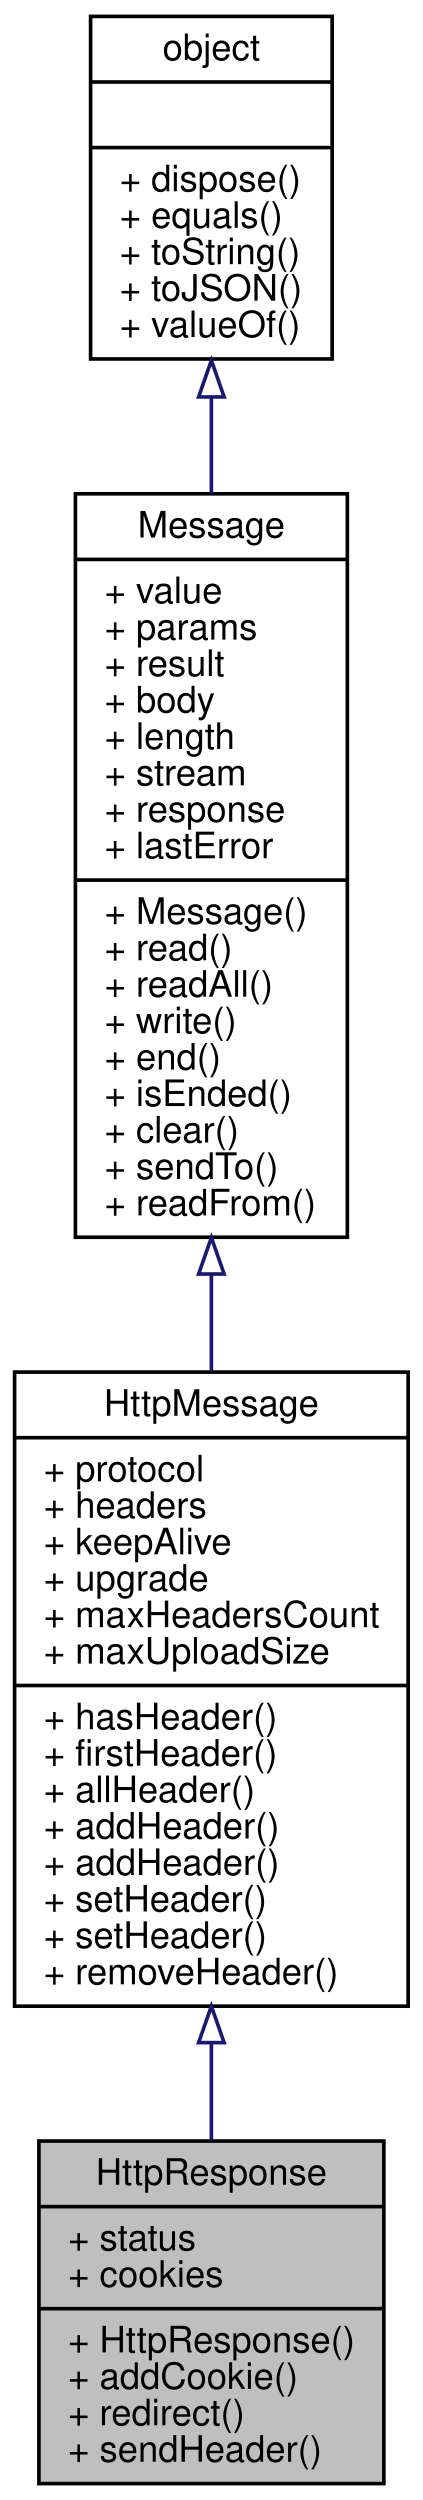
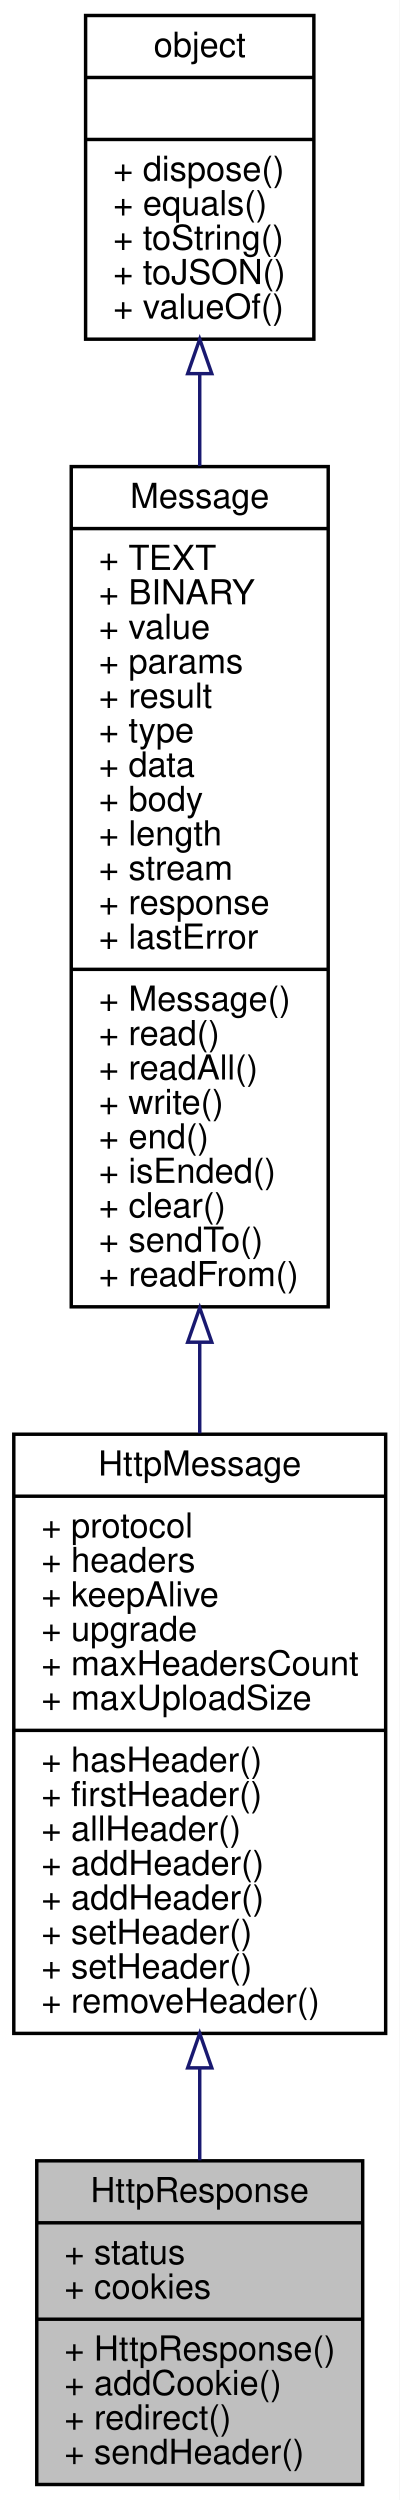
- <svg xmlns="http://www.w3.org/2000/svg" xmlns:xlink="http://www.w3.org/1999/xlink" width="116pt" height="686pt" viewBox="0.00 0.00 115.99 686.00">
-   <g id="graph0" class="graph" transform="scale(1 1) rotate(0) translate(4 682)">
-     <polygon fill="#ffffff" stroke="transparent" points="-4,4 -4,-682 111.992,-682 111.992,4 -4,4" />
+ <svg xmlns="http://www.w3.org/2000/svg" xmlns:xlink="http://www.w3.org/1999/xlink" width="116pt" height="726pt" viewBox="0.00 0.00 115.99 726.00">
+   <g id="graph0" class="graph" transform="scale(1 1) rotate(0) translate(4 722)">
+     <polygon fill="#ffffff" stroke="transparent" points="-4,4 -4,-722 111.992,-722 111.992,4 -4,4" />
    <g id="node1" class="node">
      <polygon fill="#bfbfbf" stroke="#000000" points="6.672,-.5 6.672,-94.5 101.32,-94.5 101.32,-.5 6.672,-.5" />
      <text text-anchor="middle" x="53.996" y="-82.5" font-family="Helvetica,sans-Serif" font-size="10.00" fill="#000000">HttpResponse</text>
      <polyline fill="none" stroke="#000000" points="6.672,-76.5 101.32,-76.5 " />
      <text text-anchor="start" x="14.672" y="-64.5" font-family="Helvetica,sans-Serif" font-size="10.00" fill="#000000">+ status</text>
      <text text-anchor="start" x="14.672" y="-54.5" font-family="Helvetica,sans-Serif" font-size="10.00" fill="#000000">+ cookies</text>
      <polyline fill="none" stroke="#000000" points="6.672,-48.5 101.32,-48.5 " />
      <text text-anchor="start" x="14.672" y="-36.5" font-family="Helvetica,sans-Serif" font-size="10.00" fill="#000000">+ HttpResponse()</text>
      <text text-anchor="start" x="14.672" y="-26.5" font-family="Helvetica,sans-Serif" font-size="10.00" fill="#000000">+ addCookie()</text>
      <text text-anchor="start" x="14.672" y="-16.5" font-family="Helvetica,sans-Serif" font-size="10.00" fill="#000000">+ redirect()</text>
      <text text-anchor="start" x="14.672" y="-6.5" font-family="Helvetica,sans-Serif" font-size="10.00" fill="#000000">+ sendHeader()</text>
    </g>
    <g id="node2" class="node">
      <g id="a_node2">
        <a xlink:href="../../da/d38/interfaceHttpMessage.html" target="_top" xlink:title="http 基础消息对象 ">
          <polygon fill="#ffffff" stroke="#000000" points="0,-131.5 0,-305.5 107.992,-305.5 107.992,-131.5 0,-131.5" />
          <text text-anchor="middle" x="53.996" y="-293.5" font-family="Helvetica,sans-Serif" font-size="10.00" fill="#000000">HttpMessage</text>
          <polyline fill="none" stroke="#000000" points="0,-287.5 107.992,-287.5 " />
          <text text-anchor="start" x="8" y="-275.5" font-family="Helvetica,sans-Serif" font-size="10.00" fill="#000000">+ protocol</text>
          <text text-anchor="start" x="8" y="-265.5" font-family="Helvetica,sans-Serif" font-size="10.00" fill="#000000">+ headers</text>
          <text text-anchor="start" x="8" y="-255.5" font-family="Helvetica,sans-Serif" font-size="10.00" fill="#000000">+ keepAlive</text>
          <text text-anchor="start" x="8" y="-245.5" font-family="Helvetica,sans-Serif" font-size="10.00" fill="#000000">+ upgrade</text>
          <text text-anchor="start" x="8" y="-235.5" font-family="Helvetica,sans-Serif" font-size="10.00" fill="#000000">+ maxHeadersCount</text>
          <text text-anchor="start" x="8" y="-225.5" font-family="Helvetica,sans-Serif" font-size="10.00" fill="#000000">+ maxUploadSize</text>
          <polyline fill="none" stroke="#000000" points="0,-219.5 107.992,-219.5 " />
          <text text-anchor="start" x="8" y="-207.5" font-family="Helvetica,sans-Serif" font-size="10.00" fill="#000000">+ hasHeader()</text>
          <text text-anchor="start" x="8" y="-197.5" font-family="Helvetica,sans-Serif" font-size="10.00" fill="#000000">+ firstHeader()</text>
          <text text-anchor="start" x="8" y="-187.5" font-family="Helvetica,sans-Serif" font-size="10.00" fill="#000000">+ allHeader()</text>
          <text text-anchor="start" x="8" y="-177.5" font-family="Helvetica,sans-Serif" font-size="10.00" fill="#000000">+ addHeader()</text>
          <text text-anchor="start" x="8" y="-167.5" font-family="Helvetica,sans-Serif" font-size="10.00" fill="#000000">+ addHeader()</text>
          <text text-anchor="start" x="8" y="-157.5" font-family="Helvetica,sans-Serif" font-size="10.00" fill="#000000">+ setHeader()</text>
          <text text-anchor="start" x="8" y="-147.5" font-family="Helvetica,sans-Serif" font-size="10.00" fill="#000000">+ setHeader()</text>
          <text text-anchor="start" x="8" y="-137.5" font-family="Helvetica,sans-Serif" font-size="10.00" fill="#000000">+ removeHeader()</text>
        </a>
      </g>
    </g>
    <g id="edge1" class="edge">
      <path fill="none" stroke="#191970" d="M53.996,-121.403C53.996,-112.147 53.996,-103.076 53.996,-94.635" />
      <polygon fill="none" stroke="#191970" points="50.496,-121.497 53.996,-131.497 57.496,-121.497 50.496,-121.497" />
    </g>
    <g id="node3" class="node">
      <g id="a_node3">
        <a xlink:href="../../d6/db7/interfaceMessage.html" target="_top" xlink:title="基础消息对象 ">
-           <polygon fill="#ffffff" stroke="#000000" points="16.685,-342.5 16.685,-546.5 91.308,-546.5 91.308,-342.5 16.685,-342.5" />
-           <text text-anchor="middle" x="53.996" y="-534.5" font-family="Helvetica,sans-Serif" font-size="10.00" fill="#000000">Message</text>
-           <polyline fill="none" stroke="#000000" points="16.685,-528.5 91.308,-528.5 " />
-           <text text-anchor="start" x="24.685" y="-516.5" font-family="Helvetica,sans-Serif" font-size="10.00" fill="#000000">+ value</text>
-           <text text-anchor="start" x="24.685" y="-506.5" font-family="Helvetica,sans-Serif" font-size="10.00" fill="#000000">+ params</text>
-           <text text-anchor="start" x="24.685" y="-496.5" font-family="Helvetica,sans-Serif" font-size="10.00" fill="#000000">+ result</text>
+           <polygon fill="#ffffff" stroke="#000000" points="16.685,-342.5 16.685,-586.5 91.308,-586.5 91.308,-342.5 16.685,-342.5" />
+           <text text-anchor="middle" x="53.996" y="-574.5" font-family="Helvetica,sans-Serif" font-size="10.00" fill="#000000">Message</text>
+           <polyline fill="none" stroke="#000000" points="16.685,-568.5 91.308,-568.5 " />
+           <text text-anchor="start" x="24.685" y="-556.5" font-family="Helvetica,sans-Serif" font-size="10.00" fill="#000000">+ TEXT</text>
+           <text text-anchor="start" x="24.685" y="-546.5" font-family="Helvetica,sans-Serif" font-size="10.00" fill="#000000">+ BINARY</text>
+           <text text-anchor="start" x="24.685" y="-536.5" font-family="Helvetica,sans-Serif" font-size="10.00" fill="#000000">+ value</text>
+           <text text-anchor="start" x="24.685" y="-526.5" font-family="Helvetica,sans-Serif" font-size="10.00" fill="#000000">+ params</text>
+           <text text-anchor="start" x="24.685" y="-516.5" font-family="Helvetica,sans-Serif" font-size="10.00" fill="#000000">+ result</text>
+           <text text-anchor="start" x="24.685" y="-506.5" font-family="Helvetica,sans-Serif" font-size="10.00" fill="#000000">+ type</text>
+           <text text-anchor="start" x="24.685" y="-496.5" font-family="Helvetica,sans-Serif" font-size="10.00" fill="#000000">+ data</text>
          <text text-anchor="start" x="24.685" y="-486.5" font-family="Helvetica,sans-Serif" font-size="10.00" fill="#000000">+ body</text>
          <text text-anchor="start" x="24.685" y="-476.5" font-family="Helvetica,sans-Serif" font-size="10.00" fill="#000000">+ length</text>
          <text text-anchor="start" x="24.685" y="-466.5" font-family="Helvetica,sans-Serif" font-size="10.00" fill="#000000">+ stream</text>
          <text text-anchor="start" x="24.685" y="-456.5" font-family="Helvetica,sans-Serif" font-size="10.00" fill="#000000">+ response</text>
          <text text-anchor="start" x="24.685" y="-446.5" font-family="Helvetica,sans-Serif" font-size="10.00" fill="#000000">+ lastError</text>
          <polyline fill="none" stroke="#000000" points="16.685,-440.5 91.308,-440.5 " />
          <text text-anchor="start" x="24.685" y="-428.5" font-family="Helvetica,sans-Serif" font-size="10.00" fill="#000000">+ Message()</text>
          <text text-anchor="start" x="24.685" y="-418.5" font-family="Helvetica,sans-Serif" font-size="10.00" fill="#000000">+ read()</text>
          <text text-anchor="start" x="24.685" y="-408.5" font-family="Helvetica,sans-Serif" font-size="10.00" fill="#000000">+ readAll()</text>
          <text text-anchor="start" x="24.685" y="-398.5" font-family="Helvetica,sans-Serif" font-size="10.00" fill="#000000">+ write()</text>
          <text text-anchor="start" x="24.685" y="-388.5" font-family="Helvetica,sans-Serif" font-size="10.00" fill="#000000">+ end()</text>
          <text text-anchor="start" x="24.685" y="-378.5" font-family="Helvetica,sans-Serif" font-size="10.00" fill="#000000">+ isEnded()</text>
          <text text-anchor="start" x="24.685" y="-368.5" font-family="Helvetica,sans-Serif" font-size="10.00" fill="#000000">+ clear()</text>
          <text text-anchor="start" x="24.685" y="-358.5" font-family="Helvetica,sans-Serif" font-size="10.00" fill="#000000">+ sendTo()</text>
          <text text-anchor="start" x="24.685" y="-348.5" font-family="Helvetica,sans-Serif" font-size="10.00" fill="#000000">+ readFrom()</text>
        </a>
      </g>
    </g>
    <g id="edge2" class="edge">
-       <path fill="none" stroke="#191970" d="M53.996,-332.307C53.996,-323.346 53.996,-314.378 53.996,-305.629" />
-       <polygon fill="none" stroke="#191970" points="50.496,-332.41 53.996,-342.41 57.496,-332.41 50.496,-332.41" />
+       <path fill="none" stroke="#191970" d="M53.996,-332.139C53.996,-323.226 53.996,-314.378 53.996,-305.785" />
+       <polygon fill="none" stroke="#191970" points="50.496,-332.221 53.996,-342.221 57.496,-332.221 50.496,-332.221" />
    </g>
    <g id="node4" class="node">
      <g id="a_node4">
        <a xlink:href="../../db/d38/interfaceobject.html" target="_top" xlink:title="基础对象，所有对象均继承于此 ">
-           <polygon fill="#ffffff" stroke="#000000" points="20.852,-583.5 20.852,-677.5 87.14,-677.5 87.14,-583.5 20.852,-583.5" />
-           <text text-anchor="middle" x="53.996" y="-665.5" font-family="Helvetica,sans-Serif" font-size="10.00" fill="#000000">object</text>
-           <polyline fill="none" stroke="#000000" points="20.852,-659.5 87.14,-659.5 " />
-           <text text-anchor="middle" x="53.996" y="-647.5" font-family="Helvetica,sans-Serif" font-size="10.00" fill="#000000"> </text>
-           <polyline fill="none" stroke="#000000" points="20.852,-641.5 87.14,-641.5 " />
-           <text text-anchor="start" x="28.852" y="-629.5" font-family="Helvetica,sans-Serif" font-size="10.00" fill="#000000">+ dispose()</text>
-           <text text-anchor="start" x="28.852" y="-619.5" font-family="Helvetica,sans-Serif" font-size="10.00" fill="#000000">+ equals()</text>
-           <text text-anchor="start" x="28.852" y="-609.5" font-family="Helvetica,sans-Serif" font-size="10.00" fill="#000000">+ toString()</text>
-           <text text-anchor="start" x="28.852" y="-599.5" font-family="Helvetica,sans-Serif" font-size="10.00" fill="#000000">+ toJSON()</text>
-           <text text-anchor="start" x="28.852" y="-589.5" font-family="Helvetica,sans-Serif" font-size="10.00" fill="#000000">+ valueOf()</text>
+           <polygon fill="#ffffff" stroke="#000000" points="20.852,-623.5 20.852,-717.5 87.14,-717.5 87.14,-623.5 20.852,-623.5" />
+           <text text-anchor="middle" x="53.996" y="-705.5" font-family="Helvetica,sans-Serif" font-size="10.00" fill="#000000">object</text>
+           <polyline fill="none" stroke="#000000" points="20.852,-699.5 87.14,-699.5 " />
+           <text text-anchor="middle" x="53.996" y="-687.5" font-family="Helvetica,sans-Serif" font-size="10.00" fill="#000000"> </text>
+           <polyline fill="none" stroke="#000000" points="20.852,-681.5 87.14,-681.5 " />
+           <text text-anchor="start" x="28.852" y="-669.5" font-family="Helvetica,sans-Serif" font-size="10.00" fill="#000000">+ dispose()</text>
+           <text text-anchor="start" x="28.852" y="-659.5" font-family="Helvetica,sans-Serif" font-size="10.00" fill="#000000">+ equals()</text>
+           <text text-anchor="start" x="28.852" y="-649.5" font-family="Helvetica,sans-Serif" font-size="10.00" fill="#000000">+ toString()</text>
+           <text text-anchor="start" x="28.852" y="-639.5" font-family="Helvetica,sans-Serif" font-size="10.00" fill="#000000">+ toJSON()</text>
+           <text text-anchor="start" x="28.852" y="-629.5" font-family="Helvetica,sans-Serif" font-size="10.00" fill="#000000">+ valueOf()</text>
        </a>
      </g>
    </g>
    <g id="edge3" class="edge">
-       <path fill="none" stroke="#191970" d="M53.996,-573.007C53.996,-564.539 53.996,-555.61 53.996,-546.565" />
-       <polygon fill="none" stroke="#191970" points="50.496,-573.083 53.996,-583.083 57.496,-573.083 50.496,-573.083" />
+       <path fill="none" stroke="#191970" d="M53.996,-613.413C53.996,-604.915 53.996,-595.893 53.996,-586.658" />
+       <polygon fill="none" stroke="#191970" points="50.496,-613.498 53.996,-623.498 57.496,-613.498 50.496,-613.498" />
    </g>
  </g>
</svg>
